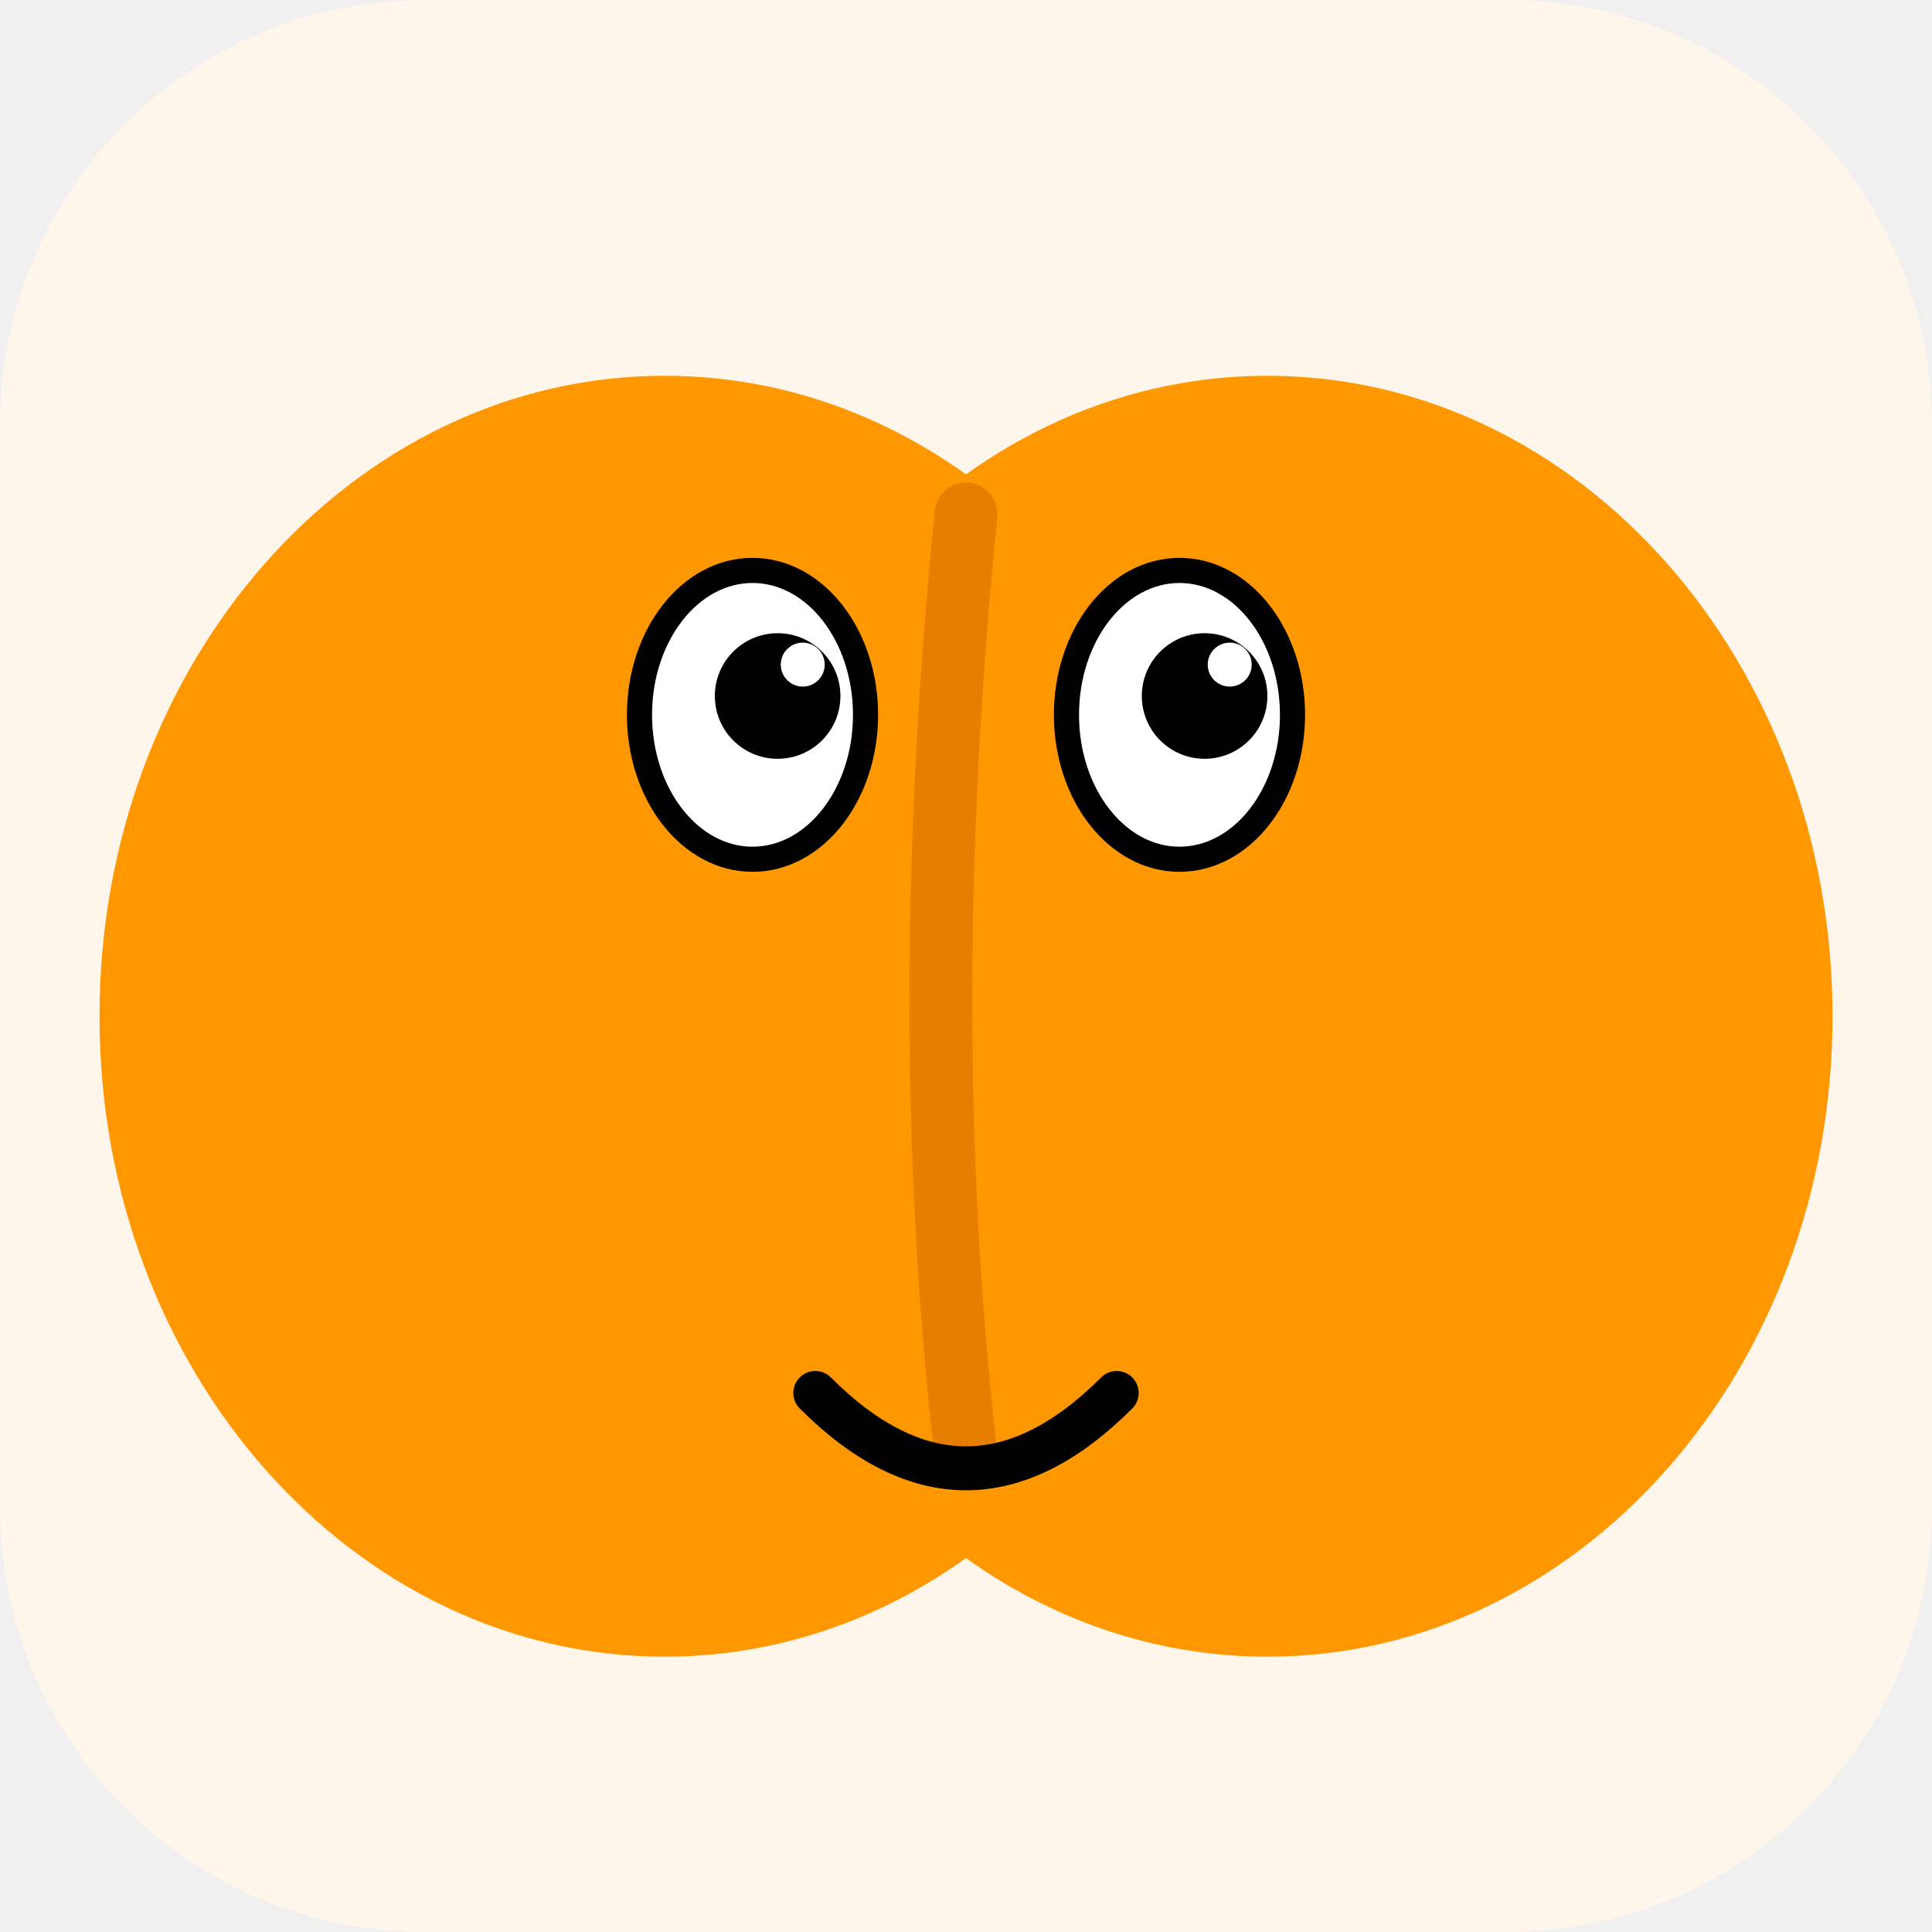
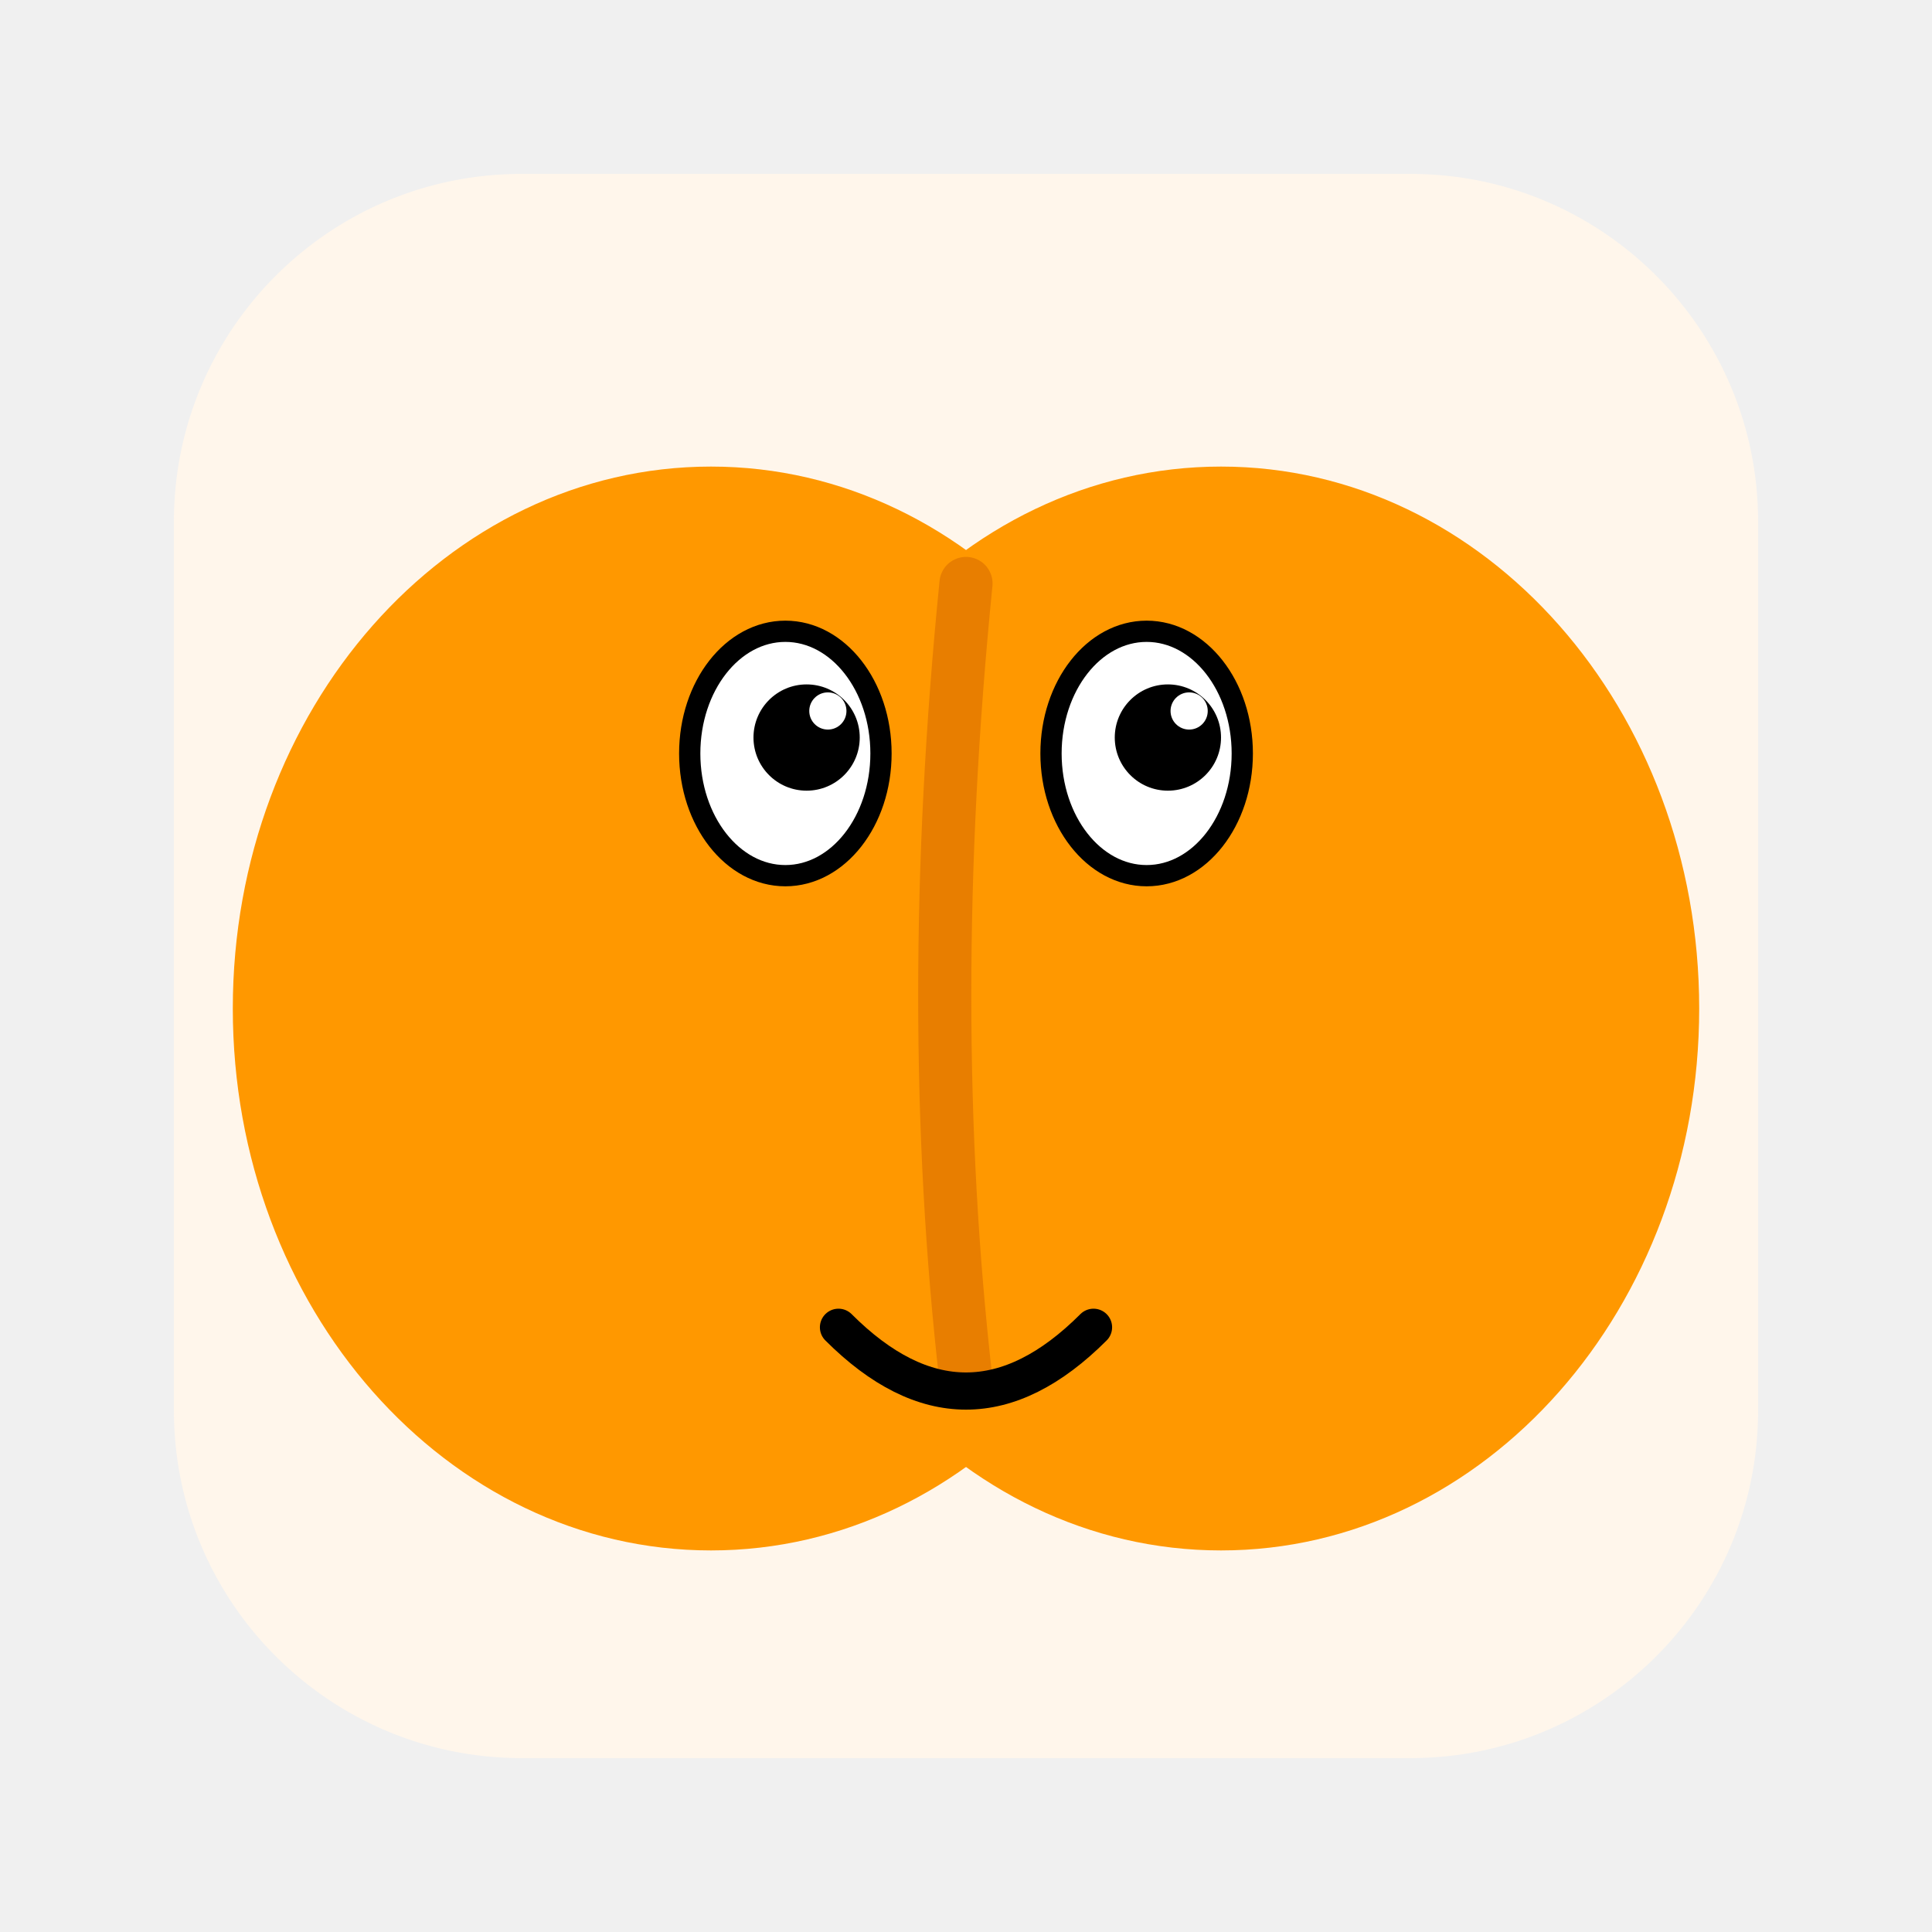
<svg xmlns="http://www.w3.org/2000/svg" width="1024" height="1024" viewBox="0 0 400 400">
-   <rect x="0" y="0" width="400" height="400" rx="88" fill="#FFF6EB" />
-   <g transform="translate(200 200) scale(1.3) translate(-200 -200)">
+   <rect x="36" y="36" width="328" height="328" rx="72" fill="#FFF6EB" />
+   <g transform="translate(200 200) scale(1.1) translate(-200 -200)">
    <ellipse cx="152" cy="208" rx="90" ry="102" fill="#FF9800" />
    <ellipse cx="248" cy="208" rx="90" ry="102" fill="#FF9800" />
    <path d="M200 128 Q192 208 200 278" fill="none" stroke="#E87E00" stroke-width="10" stroke-linecap="round" />
    <ellipse cx="166" cy="160" rx="18" ry="23" fill="#FFFFFF" stroke="#000000" stroke-width="4" />
    <circle cx="170" cy="157" r="10" fill="#000000" />
    <circle cx="174" cy="152" r="3.5" fill="#FFFFFF" />
    <ellipse cx="234" cy="160" rx="18" ry="23" fill="#FFFFFF" stroke="#000000" stroke-width="4" />
    <circle cx="238" cy="157" r="10" fill="#000000" />
    <circle cx="242" cy="152" r="3.5" fill="#FFFFFF" />
    <path d="M176 268 Q200 292 224 268" fill="none" stroke="#000000" stroke-width="7" stroke-linecap="round" />
  </g>
</svg>
